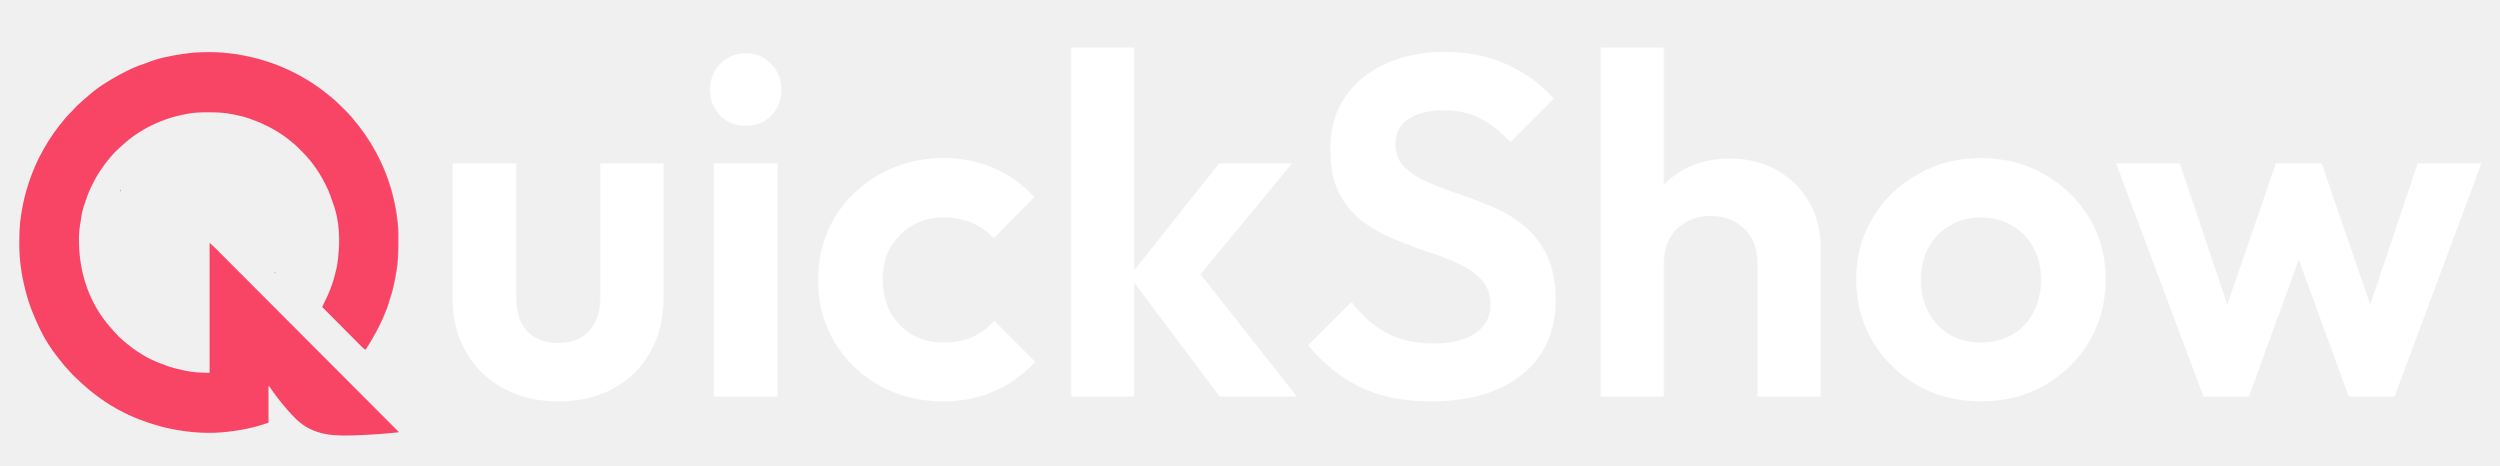
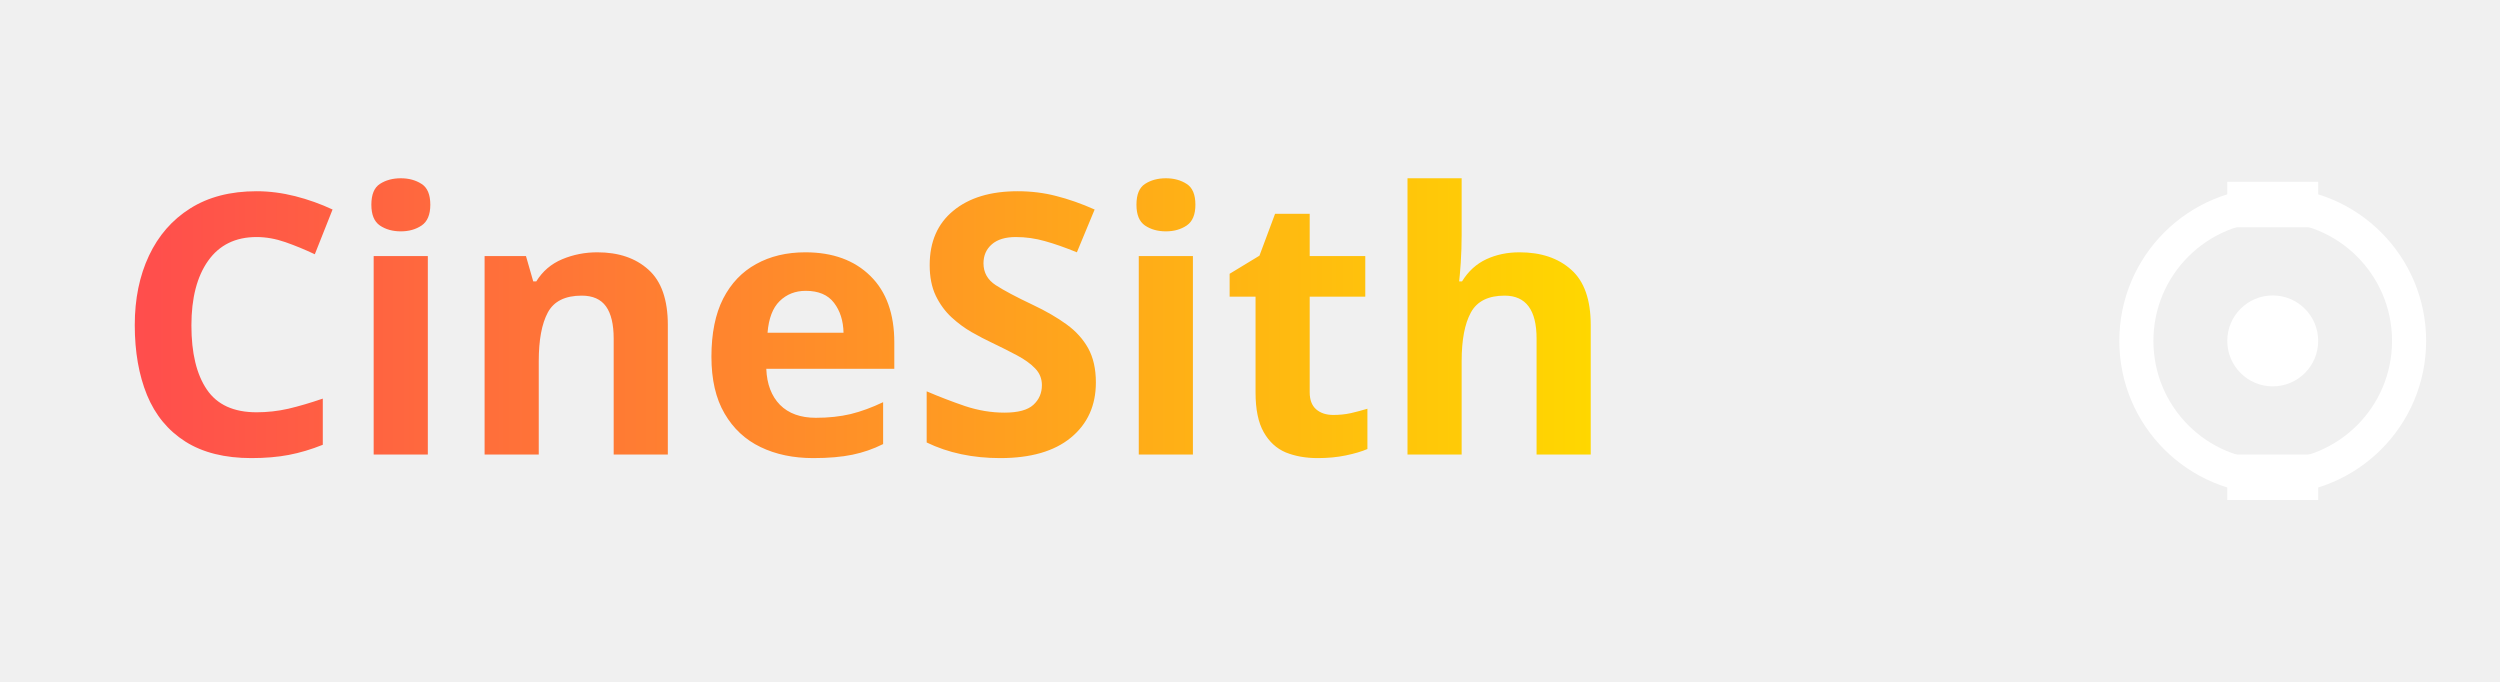
- <svg xmlns="http://www.w3.org/2000/svg" width="145" height="27" viewBox="0 0 145 27" fill="none">
-   <path d="M32.392 23.28C31.197 23.28 30.133 23.028 29.2 22.524C28.285 22.02 27.567 21.32 27.044 20.424C26.521 19.528 26.26 18.492 26.26 17.316V9.476H29.956V17.232C29.956 17.792 30.049 18.277 30.236 18.688C30.423 19.08 30.703 19.379 31.076 19.584C31.449 19.789 31.888 19.892 32.392 19.892C33.157 19.892 33.755 19.659 34.184 19.192C34.613 18.725 34.828 18.072 34.828 17.232V9.476H38.496V17.316C38.496 18.511 38.235 19.556 37.712 20.452C37.208 21.348 36.489 22.048 35.556 22.552C34.641 23.037 33.587 23.28 32.392 23.28ZM41.417 23V9.476H45.113V23H41.417ZM43.265 7.292C42.668 7.292 42.173 7.096 41.781 6.704C41.389 6.293 41.193 5.789 41.193 5.192C41.193 4.613 41.389 4.119 41.781 3.708C42.173 3.297 42.668 3.092 43.265 3.092C43.881 3.092 44.376 3.297 44.749 3.708C45.141 4.119 45.337 4.613 45.337 5.192C45.337 5.789 45.141 6.293 44.749 6.704C44.376 7.096 43.881 7.292 43.265 7.292ZM54.746 23.28C53.365 23.28 52.124 22.972 51.022 22.356C49.921 21.74 49.053 20.9 48.418 19.836C47.784 18.772 47.466 17.577 47.466 16.252C47.466 14.908 47.784 13.704 48.418 12.64C49.053 11.576 49.921 10.736 51.022 10.12C52.142 9.485 53.384 9.168 54.746 9.168C55.81 9.168 56.79 9.364 57.686 9.756C58.582 10.148 59.357 10.708 60.01 11.436L57.658 13.816C57.304 13.424 56.874 13.125 56.37 12.92C55.885 12.715 55.344 12.612 54.746 12.612C54.074 12.612 53.468 12.771 52.926 13.088C52.404 13.387 51.984 13.807 51.666 14.348C51.368 14.871 51.218 15.496 51.218 16.224C51.218 16.933 51.368 17.568 51.666 18.128C51.984 18.669 52.404 19.099 52.926 19.416C53.468 19.715 54.074 19.864 54.746 19.864C55.362 19.864 55.913 19.761 56.398 19.556C56.902 19.332 57.332 19.015 57.686 18.604L60.066 20.984C59.376 21.731 58.582 22.3 57.686 22.692C56.79 23.084 55.81 23.28 54.746 23.28ZM70.767 23L65.531 16.028L70.74 9.476H74.968L68.864 16.868L69.004 15.076L75.248 23H70.767ZM62.144 23V2.756H65.811V23H62.144ZM83.04 23.28C81.454 23.28 80.091 23.009 78.953 22.468C77.832 21.927 76.815 21.115 75.9 20.032L78.421 17.512C78.999 18.277 79.671 18.875 80.436 19.304C81.202 19.715 82.135 19.92 83.237 19.92C84.226 19.92 85.01 19.724 85.588 19.332C86.186 18.94 86.484 18.399 86.484 17.708C86.484 17.111 86.317 16.625 85.981 16.252C85.644 15.879 85.197 15.561 84.636 15.3C84.095 15.039 83.489 14.805 82.817 14.6C82.163 14.376 81.501 14.124 80.829 13.844C80.175 13.564 79.569 13.219 79.008 12.808C78.467 12.379 78.028 11.837 77.692 11.184C77.356 10.512 77.189 9.672 77.189 8.664C77.189 7.469 77.478 6.452 78.056 5.612C78.635 4.772 79.428 4.128 80.436 3.68C81.445 3.232 82.583 3.008 83.853 3.008C85.197 3.008 86.41 3.26 87.493 3.764C88.575 4.268 89.462 4.921 90.153 5.724L87.632 8.244C87.054 7.609 86.457 7.143 85.841 6.844C85.243 6.545 84.562 6.396 83.796 6.396C82.919 6.396 82.228 6.564 81.725 6.9C81.221 7.236 80.969 7.721 80.969 8.356C80.969 8.897 81.136 9.336 81.472 9.672C81.808 10.008 82.247 10.297 82.788 10.54C83.349 10.783 83.955 11.016 84.609 11.24C85.281 11.464 85.943 11.716 86.597 11.996C87.269 12.276 87.875 12.64 88.416 13.088C88.977 13.536 89.424 14.115 89.76 14.824C90.097 15.515 90.264 16.373 90.264 17.4C90.264 19.229 89.621 20.667 88.332 21.712C87.044 22.757 85.281 23.28 83.04 23.28ZM101.978 23V15.244C101.978 14.441 101.726 13.788 101.222 13.284C100.718 12.78 100.065 12.528 99.262 12.528C98.739 12.528 98.273 12.64 97.862 12.864C97.451 13.088 97.125 13.405 96.882 13.816C96.658 14.227 96.546 14.703 96.546 15.244L95.118 14.516C95.118 13.452 95.342 12.528 95.79 11.744C96.238 10.941 96.854 10.316 97.638 9.868C98.441 9.42 99.355 9.196 100.382 9.196C101.409 9.196 102.314 9.42 103.098 9.868C103.901 10.316 104.526 10.932 104.974 11.716C105.422 12.5 105.646 13.405 105.646 14.432V23H101.978ZM92.878 23V2.756H96.546V23H92.878ZM114.957 23.28C113.594 23.28 112.362 22.972 111.261 22.356C110.178 21.721 109.31 20.872 108.657 19.808C108.022 18.725 107.705 17.521 107.705 16.196C107.705 14.871 108.022 13.685 108.657 12.64C109.291 11.576 110.159 10.736 111.261 10.12C112.362 9.485 113.585 9.168 114.929 9.168C116.31 9.168 117.542 9.485 118.625 10.12C119.726 10.736 120.594 11.576 121.229 12.64C121.863 13.685 122.181 14.871 122.181 16.196C122.181 17.521 121.863 18.725 121.229 19.808C120.594 20.872 119.726 21.721 118.625 22.356C117.542 22.972 116.319 23.28 114.957 23.28ZM114.929 19.864C115.619 19.864 116.226 19.715 116.749 19.416C117.29 19.099 117.701 18.669 117.981 18.128C118.279 17.568 118.429 16.933 118.429 16.224C118.429 15.515 118.279 14.889 117.981 14.348C117.682 13.807 117.271 13.387 116.749 13.088C116.226 12.771 115.619 12.612 114.929 12.612C114.257 12.612 113.659 12.771 113.137 13.088C112.614 13.387 112.203 13.807 111.905 14.348C111.606 14.889 111.457 15.515 111.457 16.224C111.457 16.933 111.606 17.568 111.905 18.128C112.203 18.669 112.614 19.099 113.137 19.416C113.659 19.715 114.257 19.864 114.929 19.864ZM127.853 23L122.785 9.476H126.481L129.785 19.304L128.665 19.332L132.053 9.476H134.713L138.101 19.332L136.981 19.304L140.285 9.476H143.981L138.941 23H136.281L132.865 13.648H133.901L130.485 23H127.853Z" fill="white" />
-   <mask id="mask0_4919_985" style="mask-type:luminance" maskUnits="userSpaceOnUse" x="0" y="2" width="25" height="25">
-     <path d="M24.295 2H0V26.333H24.295V2Z" fill="white" />
-   </mask>
-   <g mask="url(#mask0_4919_985)">
-     <path d="M13.708 3.143C13.732 3.146 13.757 3.15 13.781 3.154C13.905 3.172 14.028 3.195 14.15 3.221C14.197 3.231 14.245 3.241 14.292 3.251C16.047 3.605 17.717 4.393 19.095 5.539C19.13 5.568 19.166 5.596 19.201 5.625C19.491 5.855 19.752 6.119 20.014 6.38C20.034 6.4 20.054 6.42 20.075 6.441C20.19 6.556 20.3 6.674 20.405 6.798C20.421 6.816 20.421 6.816 20.437 6.835C20.956 7.438 21.409 8.088 21.79 8.787C21.802 8.809 21.814 8.832 21.827 8.855C22.105 9.367 22.341 9.901 22.529 10.453C22.537 10.476 22.545 10.499 22.553 10.523C22.696 10.941 22.807 11.362 22.899 11.794C22.904 11.816 22.908 11.838 22.913 11.861C22.993 12.236 23.04 12.617 23.084 12.998C23.086 13.014 23.088 13.03 23.09 13.047C23.109 13.217 23.111 13.387 23.111 13.558C23.111 13.589 23.112 13.621 23.112 13.653C23.112 13.755 23.112 13.856 23.112 13.957C23.112 13.975 23.112 13.992 23.112 14.01C23.113 14.621 23.102 15.222 22.985 15.824C22.971 15.899 22.958 15.974 22.946 16.049C22.919 16.215 22.882 16.378 22.845 16.541C22.832 16.595 22.82 16.648 22.809 16.701C22.764 16.897 22.712 17.087 22.645 17.277C22.629 17.327 22.614 17.376 22.599 17.426C22.591 17.451 22.583 17.476 22.576 17.501C22.56 17.553 22.544 17.605 22.529 17.656C22.491 17.786 22.45 17.911 22.392 18.033C22.368 18.086 22.347 18.139 22.326 18.192C22.032 18.933 21.643 19.616 21.213 20.284C21.132 20.25 21.08 20.203 21.017 20.14C20.997 20.12 20.976 20.099 20.955 20.078C20.933 20.055 20.91 20.033 20.888 20.01C20.864 19.986 20.84 19.962 20.816 19.938C20.751 19.873 20.686 19.808 20.622 19.743C20.554 19.675 20.486 19.607 20.419 19.539C20.29 19.41 20.162 19.282 20.034 19.153C19.888 19.006 19.742 18.86 19.596 18.713C19.296 18.412 18.996 18.111 18.696 17.809C18.726 17.733 18.758 17.66 18.796 17.587C18.941 17.304 19.069 17.02 19.181 16.722C19.186 16.707 19.192 16.692 19.198 16.677C19.209 16.646 19.221 16.616 19.232 16.586C19.245 16.551 19.258 16.515 19.272 16.48C19.337 16.308 19.383 16.133 19.426 15.954C19.433 15.926 19.44 15.898 19.447 15.869C19.46 15.814 19.474 15.76 19.487 15.705C19.5 15.651 19.514 15.598 19.529 15.545C19.562 15.411 19.576 15.274 19.592 15.137C19.598 15.089 19.604 15.04 19.61 14.992C19.741 13.942 19.7 12.767 19.314 11.771C19.289 11.706 19.268 11.64 19.247 11.575C19.187 11.39 19.123 11.209 19.042 11.031C19.035 11.014 19.027 10.997 19.019 10.979C18.647 10.16 18.142 9.392 17.495 8.764C17.439 8.708 17.382 8.651 17.327 8.594C17.191 8.454 17.047 8.33 16.895 8.209C16.871 8.19 16.848 8.171 16.824 8.151C16.168 7.616 15.42 7.222 14.627 6.937C14.583 6.921 14.54 6.905 14.497 6.889C14.366 6.84 14.236 6.798 14.101 6.763C14.082 6.758 14.063 6.753 14.044 6.748C13.755 6.675 13.465 6.615 13.169 6.574C13.15 6.571 13.13 6.568 13.11 6.565C12.764 6.52 12.42 6.515 12.073 6.514C12.049 6.514 12.024 6.514 12 6.514C11.64 6.515 11.291 6.526 10.937 6.59C10.917 6.593 10.898 6.596 10.878 6.6C9.477 6.844 8.137 7.461 7.091 8.434C7.042 8.479 6.993 8.522 6.943 8.565C6.752 8.731 6.572 8.916 6.411 9.111C6.4 9.123 6.39 9.136 6.379 9.149C5.964 9.646 5.596 10.188 5.323 10.778C5.301 10.825 5.278 10.872 5.255 10.919C5.132 11.174 5.038 11.438 4.949 11.706C4.943 11.724 4.937 11.741 4.931 11.759C4.832 12.055 4.732 12.361 4.707 12.673C4.701 12.725 4.691 12.774 4.68 12.825C4.646 12.989 4.628 13.155 4.609 13.321C4.607 13.338 4.606 13.356 4.604 13.373C4.589 13.506 4.582 13.637 4.581 13.77C4.581 13.79 4.58 13.81 4.58 13.831C4.565 15.587 5.056 17.297 6.157 18.688C6.175 18.712 6.194 18.735 6.213 18.759C6.312 18.883 6.417 19.003 6.524 19.12C6.567 19.168 6.609 19.216 6.65 19.265C6.81 19.449 6.986 19.619 7.173 19.775C7.192 19.791 7.211 19.807 7.23 19.823C7.295 19.877 7.361 19.931 7.427 19.984C7.449 20.002 7.471 20.019 7.493 20.038C8.09 20.51 8.782 20.909 9.505 21.147C9.555 21.165 9.603 21.185 9.651 21.206C9.813 21.272 9.983 21.314 10.152 21.358C10.209 21.373 10.266 21.388 10.322 21.403C10.572 21.47 10.82 21.52 11.075 21.557C11.091 21.559 11.106 21.561 11.122 21.564C11.468 21.613 11.809 21.614 12.161 21.626C12.161 19.137 12.161 16.649 12.161 14.085C12.342 14.241 12.342 14.241 12.412 14.31C12.428 14.326 12.444 14.342 12.46 14.358C12.485 14.384 12.485 14.384 12.511 14.409C12.53 14.428 12.548 14.446 12.567 14.465C12.629 14.527 12.69 14.589 12.752 14.651C12.797 14.696 12.841 14.741 12.886 14.785C12.983 14.883 13.081 14.98 13.178 15.077C13.322 15.222 13.467 15.367 13.611 15.512C13.87 15.77 14.128 16.029 14.386 16.287C14.612 16.514 14.837 16.74 15.063 16.966C15.086 16.988 15.086 16.988 15.108 17.011C15.169 17.072 15.23 17.133 15.291 17.194C15.861 17.765 16.431 18.336 17.001 18.907C17.508 19.415 18.014 19.922 18.521 20.43C19.09 21 19.66 21.57 20.229 22.141C20.289 22.201 20.35 22.262 20.41 22.323C20.425 22.338 20.44 22.353 20.456 22.368C20.681 22.594 20.907 22.82 21.133 23.047C21.39 23.303 21.646 23.56 21.903 23.817C22.046 23.961 22.19 24.105 22.334 24.249C22.43 24.345 22.525 24.441 22.621 24.537C22.676 24.592 22.73 24.647 22.785 24.702C22.844 24.76 22.903 24.819 22.961 24.878C22.979 24.895 22.996 24.913 23.014 24.93C23.029 24.946 23.045 24.962 23.061 24.978C23.081 24.998 23.081 24.998 23.101 25.018C23.13 25.05 23.13 25.05 23.13 25.073C22.378 25.155 21.626 25.209 20.871 25.239C20.843 25.24 20.816 25.241 20.787 25.243C19.446 25.297 18.254 25.299 17.222 24.35C17.02 24.159 16.834 23.954 16.652 23.744C16.632 23.72 16.632 23.72 16.61 23.696C16.268 23.301 15.951 22.89 15.658 22.457C15.628 22.41 15.628 22.41 15.578 22.389C15.578 23.092 15.578 23.794 15.578 24.518C15.32 24.604 15.069 24.686 14.806 24.752C14.775 24.76 14.744 24.768 14.713 24.776C14.258 24.891 13.804 24.97 13.338 25.027C13.31 25.03 13.282 25.034 13.253 25.038C12.174 25.173 11.027 25.1 9.964 24.878C9.901 24.865 9.838 24.853 9.776 24.841C9.554 24.797 9.339 24.741 9.123 24.674C9.059 24.654 8.995 24.636 8.931 24.617C7.78 24.277 6.657 23.735 5.695 23.014C5.664 22.991 5.633 22.968 5.602 22.945C5.35 22.758 5.107 22.564 4.876 22.351C4.825 22.304 4.773 22.258 4.721 22.213C4.641 22.144 4.568 22.07 4.494 21.995C4.45 21.952 4.404 21.912 4.357 21.872C4.268 21.795 4.191 21.711 4.114 21.623C4.071 21.575 4.028 21.528 3.984 21.481C3.835 21.324 3.696 21.163 3.564 20.991C3.523 20.936 3.48 20.883 3.437 20.831C2.89 20.172 2.428 19.385 2.092 18.596C2.083 18.573 2.073 18.55 2.063 18.527C2.03 18.45 1.998 18.373 1.965 18.296C1.954 18.271 1.943 18.245 1.932 18.218C1.738 17.758 1.589 17.299 1.469 16.814C1.463 16.791 1.457 16.768 1.451 16.744C1.235 15.886 1.117 15.028 1.118 14.143C1.118 14.121 1.118 14.099 1.118 14.077C1.119 13.534 1.138 12.993 1.228 12.456C1.239 12.39 1.249 12.324 1.26 12.258C1.35 11.689 1.488 11.143 1.671 10.597C1.677 10.579 1.683 10.561 1.689 10.543C1.789 10.245 1.897 9.954 2.023 9.666C2.032 9.646 2.041 9.625 2.05 9.604C2.192 9.275 2.354 8.96 2.531 8.648C2.543 8.627 2.555 8.606 2.568 8.584C2.742 8.279 2.928 7.986 3.131 7.7C3.152 7.672 3.152 7.672 3.172 7.643C3.324 7.431 3.48 7.224 3.651 7.027C3.705 6.964 3.756 6.9 3.807 6.835C3.909 6.709 4.022 6.596 4.138 6.483C4.221 6.402 4.297 6.32 4.371 6.231C4.408 6.189 4.448 6.153 4.491 6.117C4.555 6.062 4.616 6.006 4.674 5.945C4.765 5.853 4.862 5.773 4.962 5.692C5.019 5.646 5.073 5.599 5.126 5.55C5.646 5.084 6.262 4.703 6.872 4.369C6.895 4.357 6.917 4.344 6.94 4.332C7.395 4.084 7.87 3.85 8.367 3.699C8.43 3.679 8.491 3.656 8.552 3.631C9.176 3.377 9.858 3.246 10.521 3.143C10.545 3.139 10.545 3.139 10.57 3.135C11.592 2.977 12.687 2.988 13.708 3.143Z" fill="#F84565" />
-     <path d="M15.958 15.749C15.966 15.766 15.975 15.783 15.983 15.8C15.962 15.821 15.941 15.841 15.92 15.863C15.932 15.825 15.945 15.788 15.958 15.749Z" fill="#F84565" />
-     <path d="M7.011 10.986C7.024 11.024 7.024 11.024 7.008 11.057C6.986 11.088 6.986 11.088 6.948 11.113C6.965 11.068 6.986 11.027 7.011 10.986Z" fill="#F84565" />
-   </g>
+ <svg xmlns="http://www.w3.org/2000/svg" width="220" height="60" viewBox="0 0 220 60" fill="none">
+   <defs>
+     <linearGradient id="grad" x1="0" y1="0" x2="100%" y2="0">
+       <stop offset="0%" stop-color="#FF4D4D" />
+       <stop offset="100%" stop-color="#FFD700" />
+     </linearGradient>
+   </defs>
+   <text x="10" y="40" font-family="Arial Black, sans-serif" font-size="32" font-weight="bold" fill="url(#grad)">
+     CineSith
+   </text>
+   <circle cx="200" cy="30" r="12" stroke="white" stroke-width="3" fill="none" />
+   <circle cx="200" cy="30" r="4" fill="white" />
+   <rect x="196" y="16" width="8" height="4" fill="white" />
+   <rect x="196" y="40" width="8" height="4" fill="white" />
</svg>
